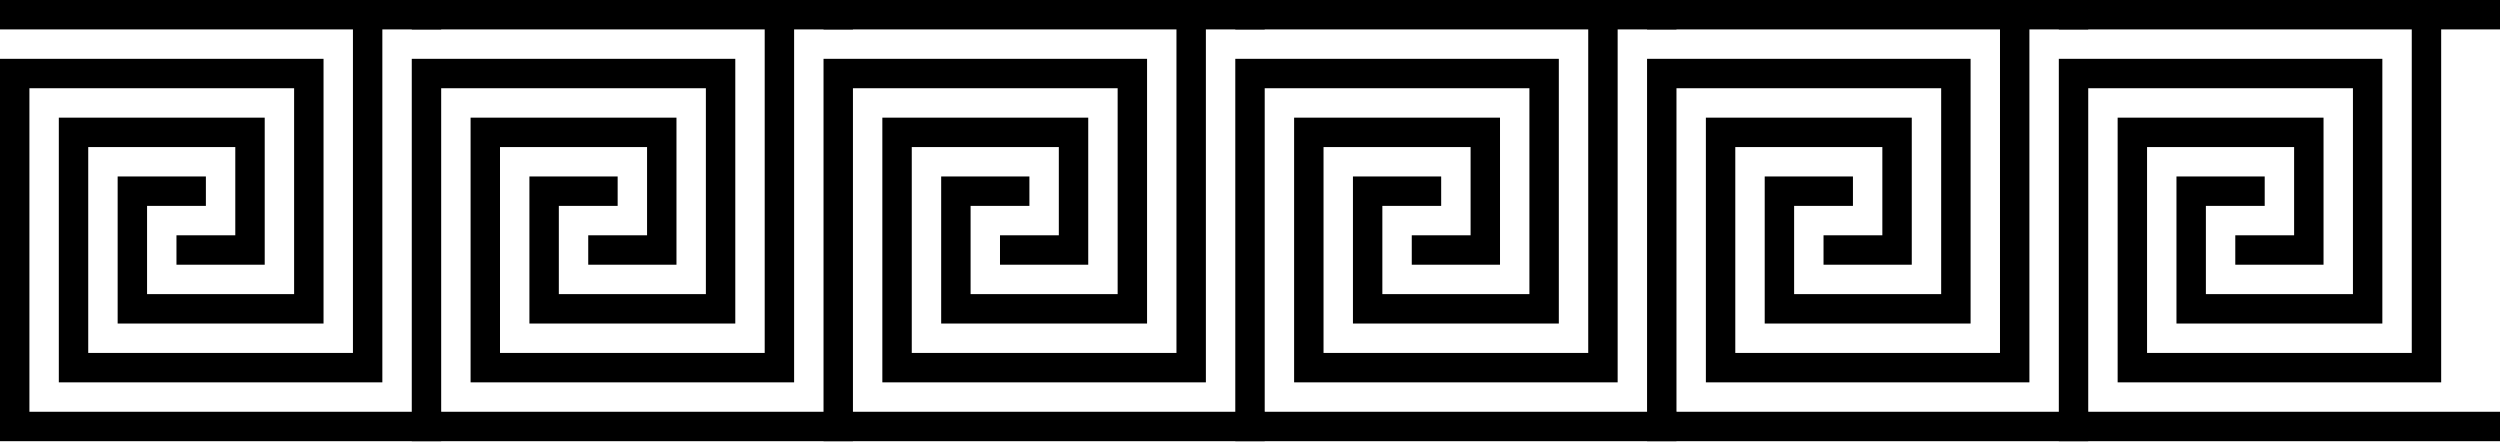
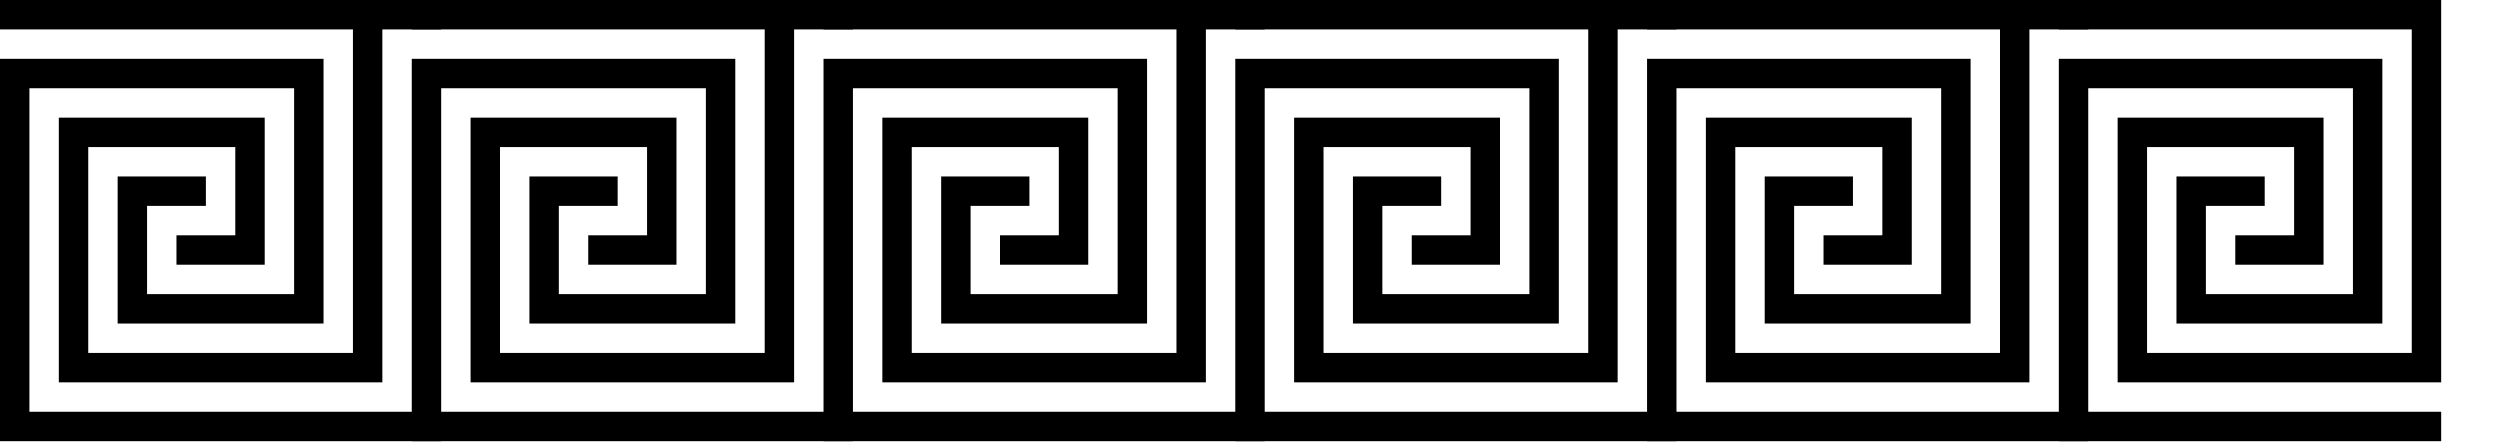
<svg xmlns="http://www.w3.org/2000/svg" width="364.286" height="64.286" viewBox="0 0 364.286 64.286" fill="none">
  <path d="M2.143 62.143V10.714H45V45H19.286V27.857H27.857M27.857 36.429H36.429V19.286H10.714V53.571H53.571V2.143M2.143 2.143H62.143M62.143 62.143H2.143" stroke="black" stroke-width="4.286" stroke-linecap="square" />
  <path d="M62.143 62.143V10.714H105V45H79.286V27.857H87.857M87.857 36.429H96.429V19.286H70.714V53.571H113.571V2.143M62.143 2.143H122.143M122.143 62.143H62.143" stroke="black" stroke-width="4.286" stroke-linecap="square" />
  <path d="M122.143 62.143V10.714H165V45H139.286V27.857H147.857M147.857 36.429H156.429V19.286H130.714V53.571H173.571V2.143M122.143 2.143H182.143M182.143 62.143H122.143" stroke="black" stroke-width="4.286" stroke-linecap="square" />
  <path d="M182.143 62.143V10.714H225V45H199.286V27.857H207.857M207.857 36.429H216.429V19.286H190.714V53.571H233.571V2.143M182.143 2.143H242.143M242.143 62.143H182.143" stroke="black" stroke-width="4.286" stroke-linecap="square" />
  <path d="M242.143 62.143V10.714H285V45H259.286V27.857H267.857M267.857 36.429H276.429V19.286H250.714V53.571H293.571V2.143M242.143 2.143H302.143M302.143 62.143H242.143" stroke="black" stroke-width="4.286" stroke-linecap="square" />
-   <path d="M302.143 62.143V10.714H345V45H319.286V27.857H327.857M327.857 36.429H336.429V19.286H310.714V53.571H353.571V2.143M302.143 2.143H362.143M362.143 62.143H302.143" stroke="black" stroke-width="4.286" stroke-linecap="square" />
+   <path d="M302.143 62.143V10.714H345V45H319.286V27.857H327.857M327.857 36.429H336.429V19.286H310.714V53.571H353.571V2.143M302.143 2.143H353.571M353.571 62.143H302.143" stroke="black" stroke-width="4.286" stroke-linecap="square" />
</svg>
